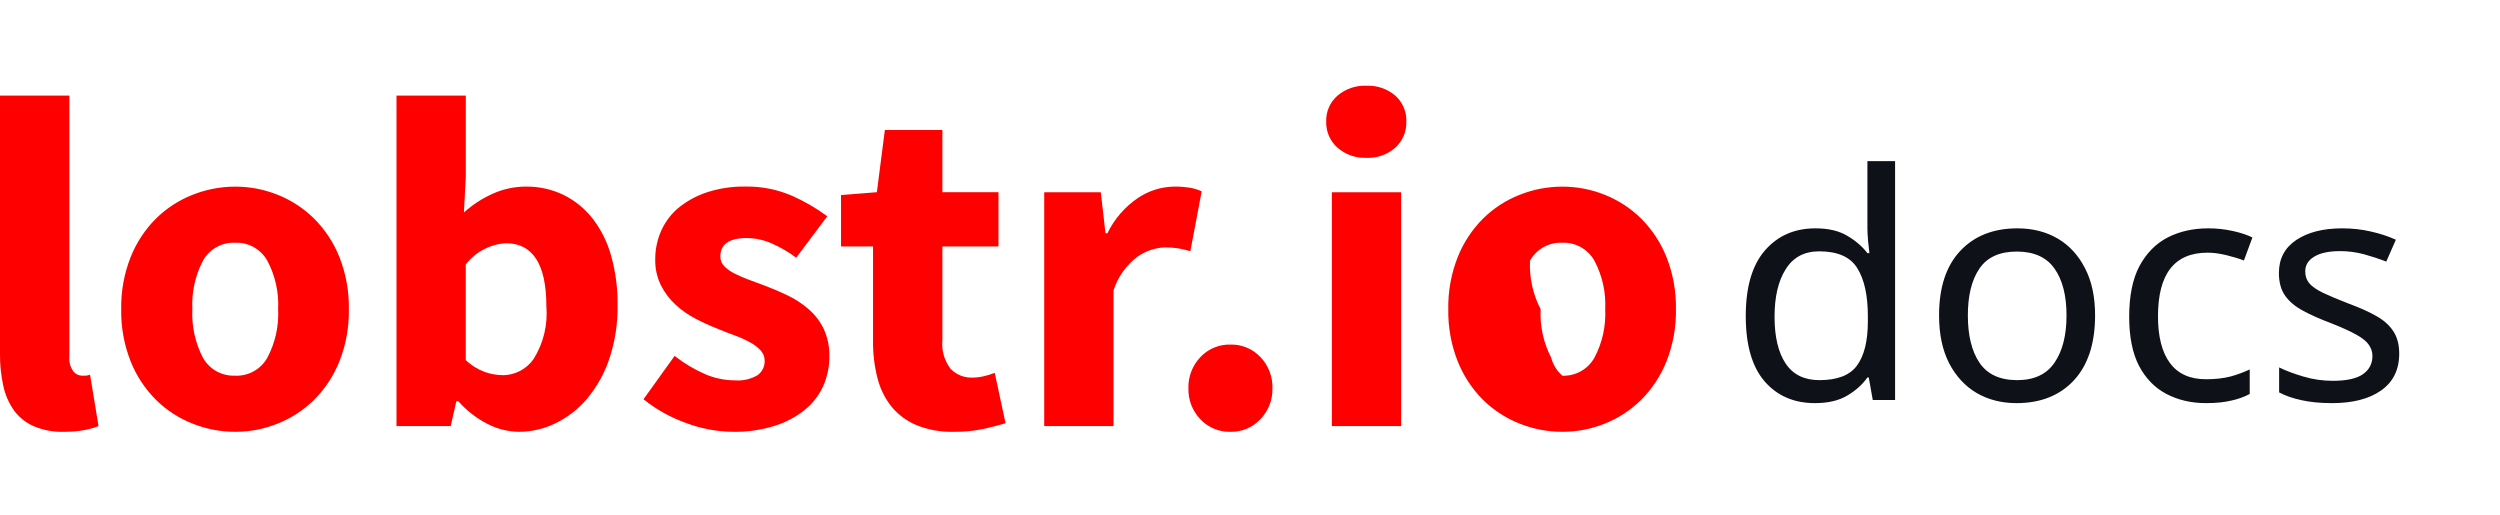
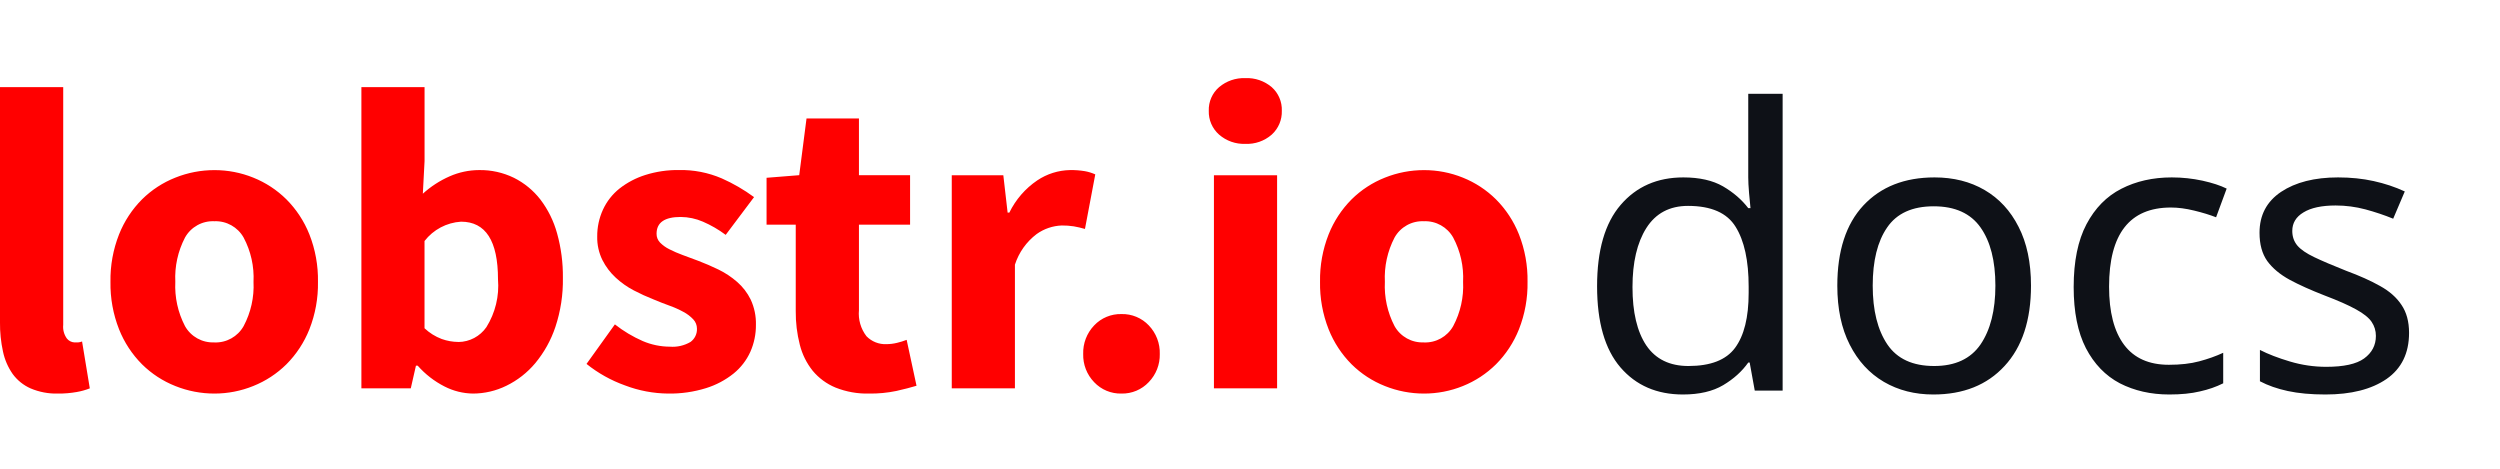
- <svg xmlns="http://www.w3.org/2000/svg" width="175" height="36" viewBox="0 0 175 36">
-   <path d="M6.6.4A5.026,5.026,0,0,1,4.488,0a3.412,3.412,0,0,1-1.37-1.105,4.7,4.7,0,0,1-.743-1.716,10.133,10.133,0,0,1-.231-2.261V-23.133H7V-4.884a1.538,1.538,0,0,0,.28,1.056.8.8,0,0,0,.577.3h.281A1.061,1.061,0,0,0,8.448-3.6L9.042,0A5.154,5.154,0,0,1,8.036.281,7.814,7.814,0,0,1,6.6.4ZM18.612.4a8.055,8.055,0,0,1-3-.578,7.62,7.62,0,0,1-2.557-1.667,8,8,0,0,1-1.766-2.689,9.5,9.5,0,0,1-.66-3.647,9.5,9.5,0,0,1,.66-3.646,8,8,0,0,1,1.766-2.69,7.62,7.62,0,0,1,2.557-1.667,8.055,8.055,0,0,1,3-.577,7.929,7.929,0,0,1,2.986.577,7.661,7.661,0,0,1,2.541,1.667,8,8,0,0,1,1.766,2.69,9.5,9.5,0,0,1,.66,3.646,9.5,9.5,0,0,1-.66,3.647,8,8,0,0,1-1.766,2.689A7.661,7.661,0,0,1,21.6-.182,7.929,7.929,0,0,1,18.612.4Zm0-3.927a2.462,2.462,0,0,0,2.244-1.254,6.54,6.54,0,0,0,.759-3.4,6.54,6.54,0,0,0-.759-3.4,2.462,2.462,0,0,0-2.244-1.254,2.452,2.452,0,0,0-2.26,1.254,6.658,6.658,0,0,0-.743,3.4,6.658,6.658,0,0,0,.743,3.4A2.452,2.452,0,0,0,18.612-3.531ZM38.478.4a4.934,4.934,0,0,1-2.194-.545,6.935,6.935,0,0,1-2.062-1.6h-.132L33.693,0H29.9V-23.133h4.851v5.676l-.132,2.508a7.613,7.613,0,0,1,2.063-1.337,5.639,5.639,0,0,1,2.261-.478,5.894,5.894,0,0,1,2.673.594,5.921,5.921,0,0,1,2.03,1.666A7.61,7.61,0,0,1,44.93-11.9a12.231,12.231,0,0,1,.445,3.416A11.355,11.355,0,0,1,44.8-4.719a8.621,8.621,0,0,1-1.551,2.789A6.741,6.741,0,0,1,41.035-.2,5.845,5.845,0,0,1,38.478.4Zm-1.122-3.96A2.65,2.65,0,0,0,39.5-4.7a6.009,6.009,0,0,0,.891-3.679q0-4.422-2.838-4.422a3.846,3.846,0,0,0-2.805,1.485v6.7a3.959,3.959,0,0,0,1.32.825A3.883,3.883,0,0,0,37.356-3.564ZM53.46.4a9.549,9.549,0,0,1-3.317-.627,10.227,10.227,0,0,1-2.953-1.65l2.178-3.036A9.875,9.875,0,0,0,51.513-3.63a5.331,5.331,0,0,0,2.079.429,2.714,2.714,0,0,0,1.584-.363,1.2,1.2,0,0,0,.495-1.023,1.036,1.036,0,0,0-.28-.709,2.863,2.863,0,0,0-.759-.577,7.476,7.476,0,0,0-1.072-.479q-.594-.214-1.221-.478a15.468,15.468,0,0,1-1.518-.693A6.42,6.42,0,0,1,49.434-8.5a4.775,4.775,0,0,1-1.023-1.353,3.9,3.9,0,0,1-.4-1.8,4.865,4.865,0,0,1,.445-2.079,4.448,4.448,0,0,1,1.271-1.617,6.266,6.266,0,0,1,1.98-1.039,8.216,8.216,0,0,1,2.574-.379,7.921,7.921,0,0,1,3.3.643,13.2,13.2,0,0,1,2.475,1.436l-2.178,2.9A8.577,8.577,0,0,0,56.133-12.8a4.374,4.374,0,0,0-1.716-.363q-1.848,0-1.848,1.287a.952.952,0,0,0,.264.676,2.621,2.621,0,0,0,.71.512,9.162,9.162,0,0,0,1.023.445l1.2.446q.792.3,1.567.677a6.491,6.491,0,0,1,1.419.941A4.3,4.3,0,0,1,59.8-6.815a4.349,4.349,0,0,1,.4,1.931,5.024,5.024,0,0,1-.429,2.079,4.577,4.577,0,0,1-1.287,1.666A6.426,6.426,0,0,1,56.364-.016,9.3,9.3,0,0,1,53.46.4ZM68.9.4a6.532,6.532,0,0,1-2.59-.462,4.536,4.536,0,0,1-1.749-1.287,5.237,5.237,0,0,1-.99-2,10.012,10.012,0,0,1-.313-2.59v-6.633H61.017v-3.6l2.508-.2.561-4.356h4.026v4.356h3.927v3.8H68.112v6.567a2.849,2.849,0,0,0,.577,2,2.013,2.013,0,0,0,1.535.61,3.457,3.457,0,0,0,.809-.1,5.393,5.393,0,0,0,.743-.231L72.534-.2q-.66.2-1.551.4A9.667,9.667,0,0,1,68.9.4ZM75.24,0V-16.368H79.2l.33,2.871h.132a6.333,6.333,0,0,1,2.145-2.475,4.665,4.665,0,0,1,2.508-.792,6.444,6.444,0,0,1,1.138.082,3.479,3.479,0,0,1,.809.248l-.792,4.191a7.827,7.827,0,0,0-.858-.2,5.686,5.686,0,0,0-.924-.066,3.539,3.539,0,0,0-1.931.66A4.777,4.777,0,0,0,80.091-9.5V0ZM88.275.4a2.789,2.789,0,0,1-2.1-.875,3,3,0,0,1-.841-2.162,3.039,3.039,0,0,1,.841-2.195,2.789,2.789,0,0,1,2.1-.874,2.789,2.789,0,0,1,2.1.874,3.039,3.039,0,0,1,.841,2.195A3,3,0,0,1,90.37-.479,2.789,2.789,0,0,1,88.275.4Zm7.1-.4V-16.368h4.851V0Zm2.409-18.777a2.9,2.9,0,0,1-2.013-.71,2.346,2.346,0,0,1-.792-1.831,2.3,2.3,0,0,1,.792-1.815,2.946,2.946,0,0,1,2.013-.693,2.931,2.931,0,0,1,2.03.693,2.318,2.318,0,0,1,.775,1.815,2.369,2.369,0,0,1-.775,1.831A2.889,2.889,0,0,1,97.779-18.777ZM111.507.4a8.055,8.055,0,0,1-3-.578,7.62,7.62,0,0,1-2.557-1.667,8,8,0,0,1-1.766-2.689,9.5,9.5,0,0,1-.66-3.647,9.5,9.5,0,0,1,.66-3.646,8,8,0,0,1,1.766-2.69,7.62,7.62,0,0,1,2.557-1.667,8.055,8.055,0,0,1,3-.577,7.929,7.929,0,0,1,2.986.577,7.661,7.661,0,0,1,2.541,1.667,8,8,0,0,1,1.766,2.69,9.5,9.5,0,0,1,.66,3.646,9.5,9.5,0,0,1-.66,3.647,8,8,0,0,1-1.766,2.689,7.661,7.661,0,0,1-2.541,1.667A7.929,7.929,0,0,1,111.507.4Zm0-3.927a2.462,2.462,0,0,0,2.244-1.254,6.54,6.54,0,0,0,.759-3.4,6.54,6.54,0,0,0-.759-3.4,2.462,2.462,0,0,0-2.244-1.254,2.452,2.452,0,0,0-2.261,1.254,6.658,6.658,0,0,0,.743,3.4,6.658,6.658,0,0,0,.743,3.4A2.452,2.452,0,0,0,111.507-3.531Z" transform="translate(-2.145 29.826)" fill="#ff0000" />
-   <text x="121" y="28" font-family="'Source Sans 3', 'Source Sans Pro', sans-serif" font-size="22" font-weight="400" fill="#0E1117">docs</text>
+ <svg xmlns="http://www.w3.org/2000/svg" width="192" height="36" viewBox="0 0 192 36">
+   <path d="M6.6.4A5.026,5.026,0,0,1,4.488,0a3.412,3.412,0,0,1-1.37-1.105,4.7,4.7,0,0,1-.743-1.716,10.133,10.133,0,0,1-.231-2.261V-23.133H7V-4.884a1.538,1.538,0,0,0,.28,1.056.8.8,0,0,0,.577.3h.281A1.061,1.061,0,0,0,8.448-3.6L9.042,0A5.154,5.154,0,0,1,8.036.281,7.814,7.814,0,0,1,6.6.4ZM18.612.4a8.055,8.055,0,0,1-3-.578,7.62,7.62,0,0,1-2.557-1.667,8,8,0,0,1-1.766-2.689,9.5,9.5,0,0,1-.66-3.647,9.5,9.5,0,0,1,.66-3.646,8,8,0,0,1,1.766-2.69,7.62,7.62,0,0,1,2.557-1.667,8.055,8.055,0,0,1,3-.577,7.929,7.929,0,0,1,2.986.577,7.661,7.661,0,0,1,2.541,1.667,8,8,0,0,1,1.766,2.69,9.5,9.5,0,0,1,.66,3.646,9.5,9.5,0,0,1-.66,3.647,8,8,0,0,1-1.766,2.689A7.661,7.661,0,0,1,21.6-.182,7.929,7.929,0,0,1,18.612.4Zm0-3.927a2.462,2.462,0,0,0,2.244-1.254,6.54,6.54,0,0,0,.759-3.4,6.54,6.54,0,0,0-.759-3.4,2.462,2.462,0,0,0-2.244-1.254,2.452,2.452,0,0,0-2.26,1.254,6.658,6.658,0,0,0-.743,3.4,6.658,6.658,0,0,0,.743,3.4A2.452,2.452,0,0,0,18.612-3.531ZM38.478.4a4.934,4.934,0,0,1-2.194-.545,6.935,6.935,0,0,1-2.062-1.6h-.132L33.693,0H29.9V-23.133h4.851v5.676l-.132,2.508a7.613,7.613,0,0,1,2.063-1.337,5.639,5.639,0,0,1,2.261-.478,5.894,5.894,0,0,1,2.673.594,5.921,5.921,0,0,1,2.03,1.666A7.61,7.61,0,0,1,44.93-11.9a12.231,12.231,0,0,1,.445,3.416A11.355,11.355,0,0,1,44.8-4.719a8.621,8.621,0,0,1-1.551,2.789A6.741,6.741,0,0,1,41.035-.2,5.845,5.845,0,0,1,38.478.4Zm-1.122-3.96A2.65,2.65,0,0,0,39.5-4.7a6.009,6.009,0,0,0,.891-3.679q0-4.422-2.838-4.422a3.846,3.846,0,0,0-2.805,1.485v6.7a3.959,3.959,0,0,0,1.32.825A3.883,3.883,0,0,0,37.356-3.564ZM53.46.4a9.549,9.549,0,0,1-3.317-.627,10.227,10.227,0,0,1-2.953-1.65l2.178-3.036A9.875,9.875,0,0,0,51.513-3.63a5.331,5.331,0,0,0,2.079.429,2.714,2.714,0,0,0,1.584-.363,1.2,1.2,0,0,0,.495-1.023,1.036,1.036,0,0,0-.28-.709,2.863,2.863,0,0,0-.759-.577,7.476,7.476,0,0,0-1.072-.479q-.594-.214-1.221-.478a15.468,15.468,0,0,1-1.518-.693A6.42,6.42,0,0,1,49.434-8.5a4.775,4.775,0,0,1-1.023-1.353,3.9,3.9,0,0,1-.4-1.8,4.865,4.865,0,0,1,.445-2.079,4.448,4.448,0,0,1,1.271-1.617,6.266,6.266,0,0,1,1.98-1.039,8.216,8.216,0,0,1,2.574-.379,7.921,7.921,0,0,1,3.3.643,13.2,13.2,0,0,1,2.475,1.436l-2.178,2.9A8.577,8.577,0,0,0,56.133-12.8a4.374,4.374,0,0,0-1.716-.363q-1.848,0-1.848,1.287a.952.952,0,0,0,.264.676,2.621,2.621,0,0,0,.71.512,9.162,9.162,0,0,0,1.023.445l1.2.446q.792.3,1.567.677a6.491,6.491,0,0,1,1.419.941A4.3,4.3,0,0,1,59.8-6.815a4.349,4.349,0,0,1,.4,1.931,5.024,5.024,0,0,1-.429,2.079,4.577,4.577,0,0,1-1.287,1.666A6.426,6.426,0,0,1,56.364-.016,9.3,9.3,0,0,1,53.46.4ZM68.9.4a6.532,6.532,0,0,1-2.59-.462,4.536,4.536,0,0,1-1.749-1.287,5.237,5.237,0,0,1-.99-2,10.012,10.012,0,0,1-.313-2.59v-6.633H61.017v-3.6l2.508-.2.561-4.356h4.026v4.356h3.927v3.8H68.112v6.567a2.849,2.849,0,0,0,.577,2,2.013,2.013,0,0,0,1.535.61,3.457,3.457,0,0,0,.809-.1,5.393,5.393,0,0,0,.743-.231L72.534-.2q-.66.2-1.551.4A9.667,9.667,0,0,1,68.9.4ZM75.24,0V-16.368H79.2l.33,2.871h.132a6.333,6.333,0,0,1,2.145-2.475,4.665,4.665,0,0,1,2.508-.792,6.444,6.444,0,0,1,1.138.082,3.479,3.479,0,0,1,.809.248l-.792,4.191a7.827,7.827,0,0,0-.858-.2,5.686,5.686,0,0,0-.924-.066,3.539,3.539,0,0,0-1.931.66A4.777,4.777,0,0,0,80.091-9.5V0ZM88.275.4a2.789,2.789,0,0,1-2.1-.875,3,3,0,0,1-.841-2.162,3.039,3.039,0,0,1,.841-2.195,2.789,2.789,0,0,1,2.1-.874,2.789,2.789,0,0,1,2.1.874,3.039,3.039,0,0,1,.841,2.195A3,3,0,0,1,90.37-.479,2.789,2.789,0,0,1,88.275.4Zm7.1-.4V-16.368h4.851V0Zm2.409-18.777a2.9,2.9,0,0,1-2.013-.71,2.346,2.346,0,0,1-.792-1.831,2.3,2.3,0,0,1,.792-1.815,2.946,2.946,0,0,1,2.013-.693,2.931,2.931,0,0,1,2.03.693,2.318,2.318,0,0,1,.775,1.815,2.369,2.369,0,0,1-.775,1.831A2.889,2.889,0,0,1,97.779-18.777ZM111.507.4a8.055,8.055,0,0,1-3-.578,7.62,7.62,0,0,1-2.557-1.667,8,8,0,0,1-1.766-2.689,9.5,9.5,0,0,1-.66-3.647,9.5,9.5,0,0,1,.66-3.646,8,8,0,0,1,1.766-2.69,7.62,7.62,0,0,1,2.557-1.667,8.055,8.055,0,0,1,3-.577,7.929,7.929,0,0,1,2.986.577,7.661,7.661,0,0,1,2.541,1.667,8,8,0,0,1,1.766,2.69,9.5,9.5,0,0,1,.66,3.646,9.5,9.5,0,0,1-.66,3.647,8,8,0,0,1-1.766,2.689,7.661,7.661,0,0,1-2.541,1.667A7.929,7.929,0,0,1,111.507.4Zm0-3.927a2.462,2.462,0,0,0,2.244-1.254,6.54,6.54,0,0,0,.759-3.4,6.54,6.54,0,0,0-.759-3.4,2.462,2.462,0,0,0-2.244-1.254,2.452,2.452,0,0,0-2.261,1.254,6.658,6.658,0,0,0-.743,3.4,6.658,6.658,0,0,0,.743,3.4A2.452,2.452,0,0,0,111.507-3.531Z" transform="translate(-2.145 29.826)" fill="#ff0000" />
+   <text x="121" y="30" font-family="'Source Sans 3', 'Source Sans Pro', sans-serif" font-size="30" font-weight="400" fill="#0E1117">docs</text>
</svg>
